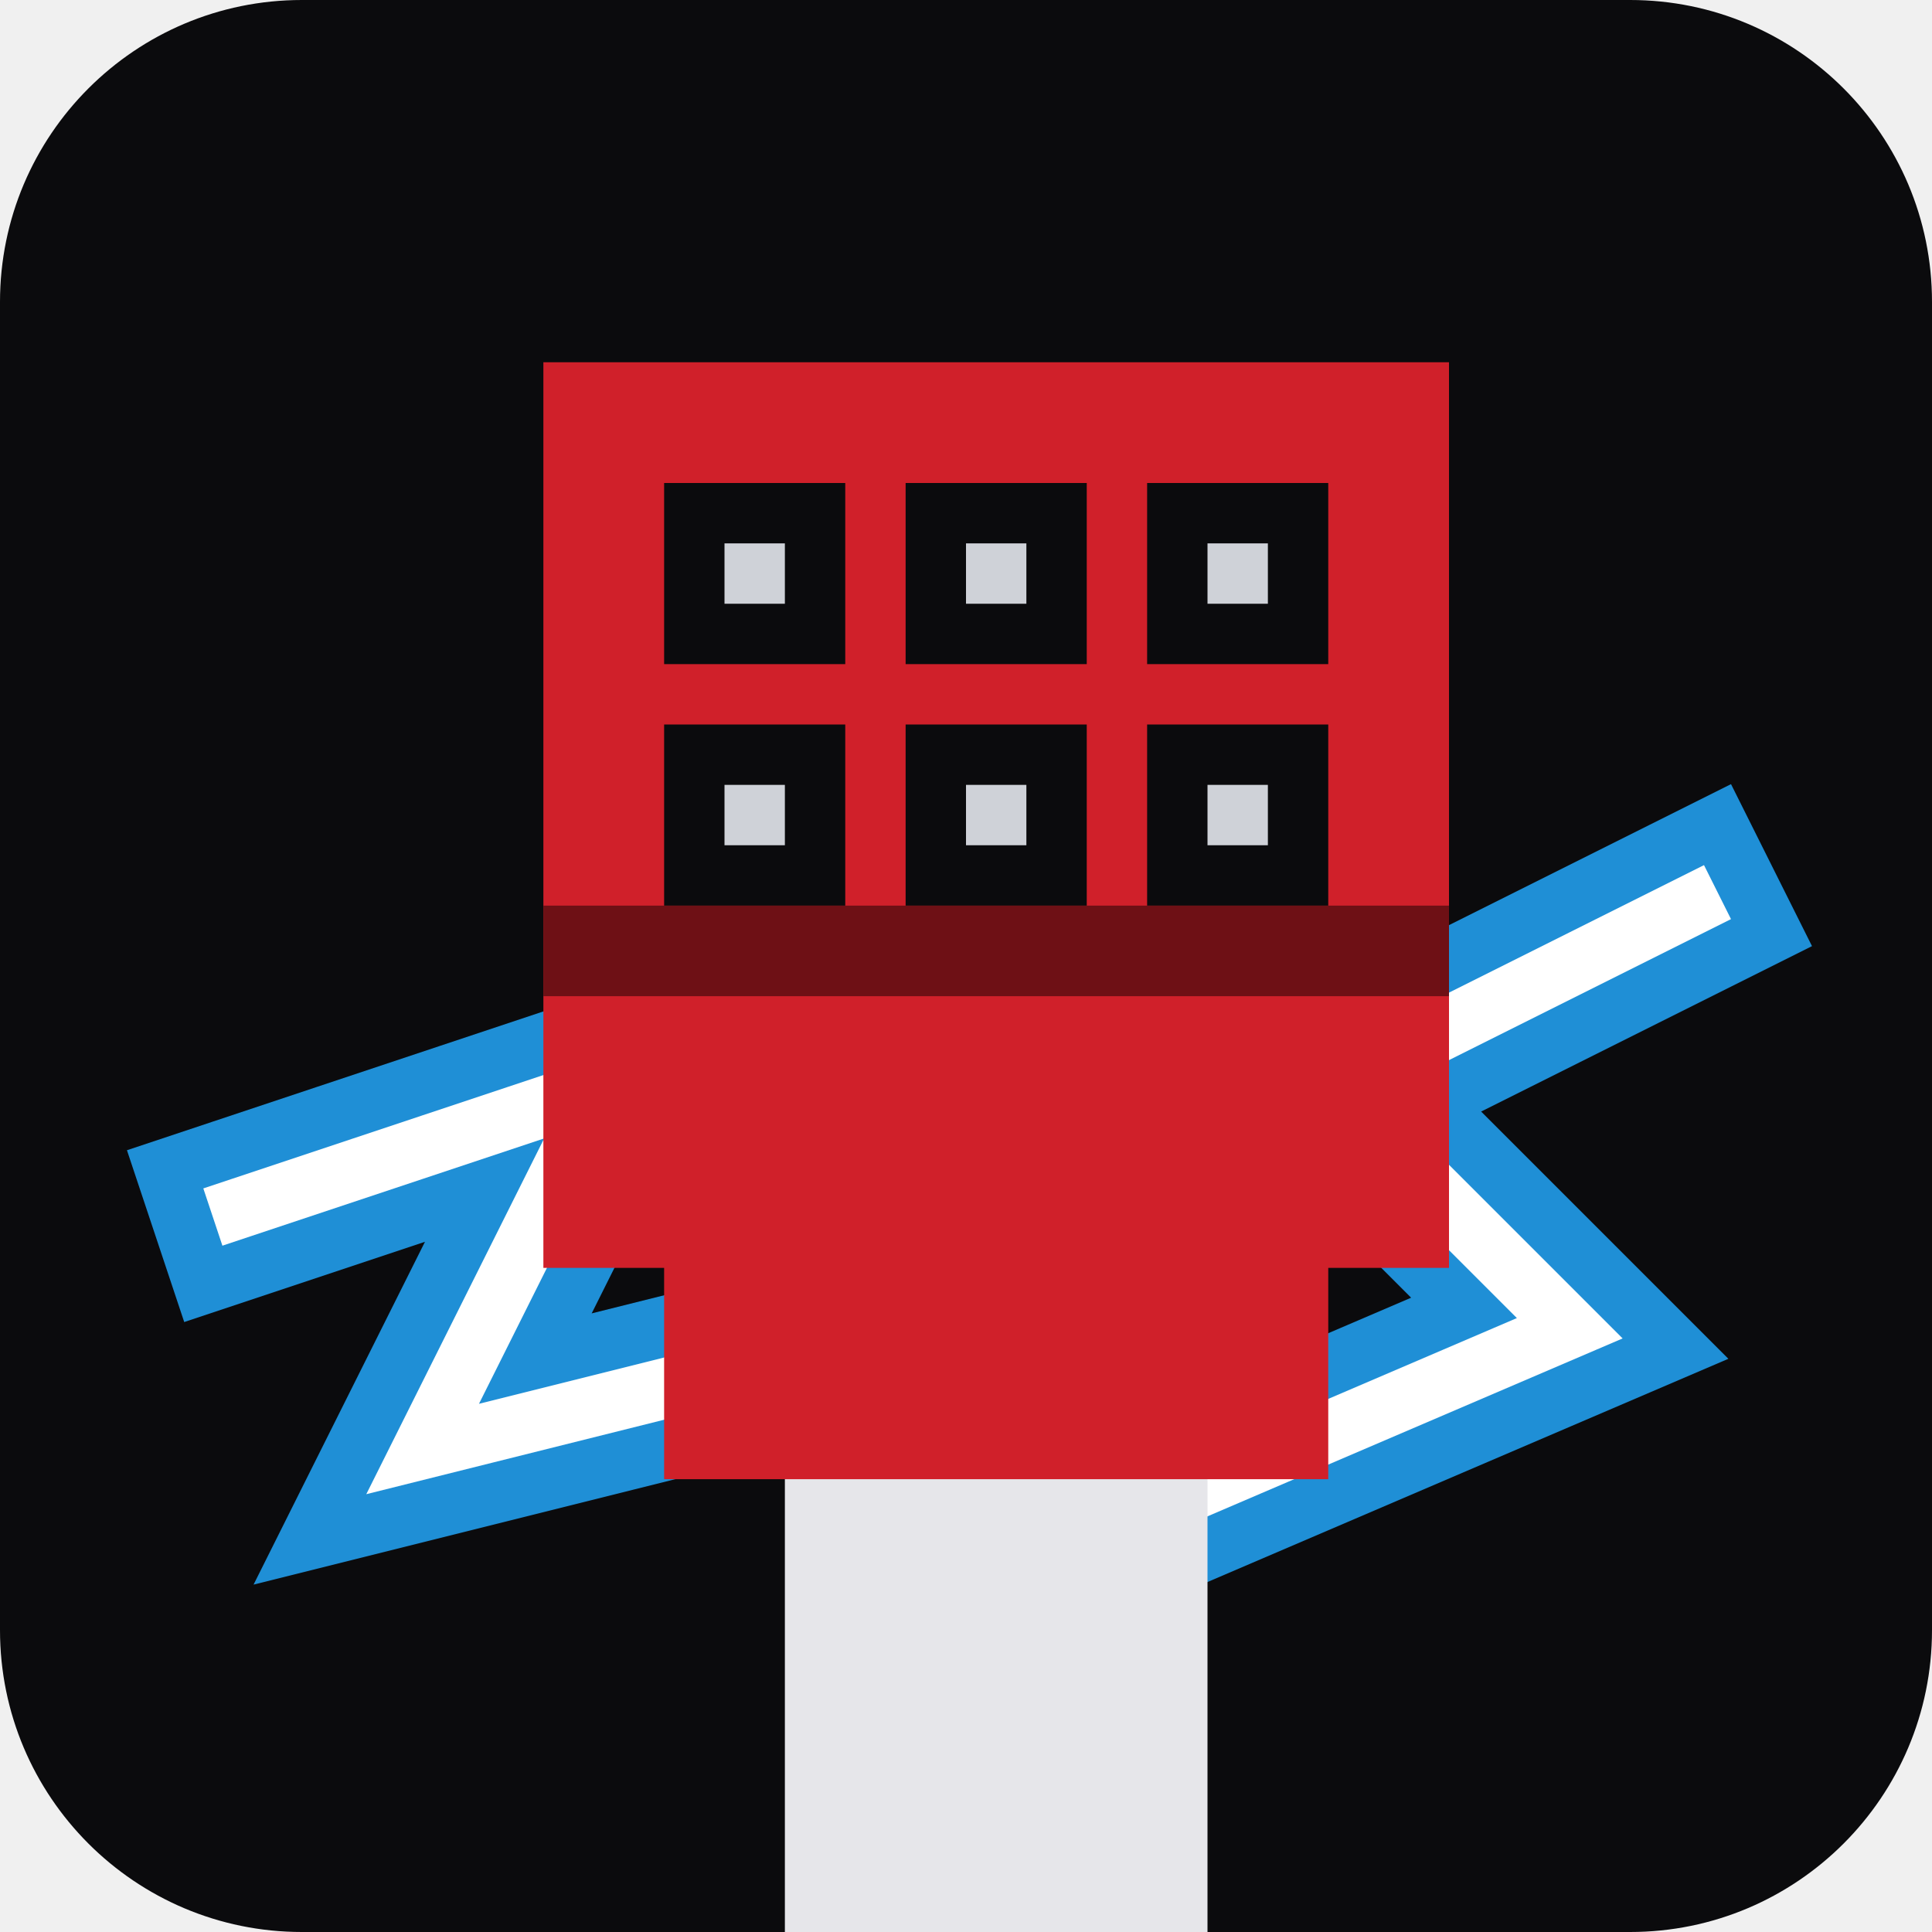
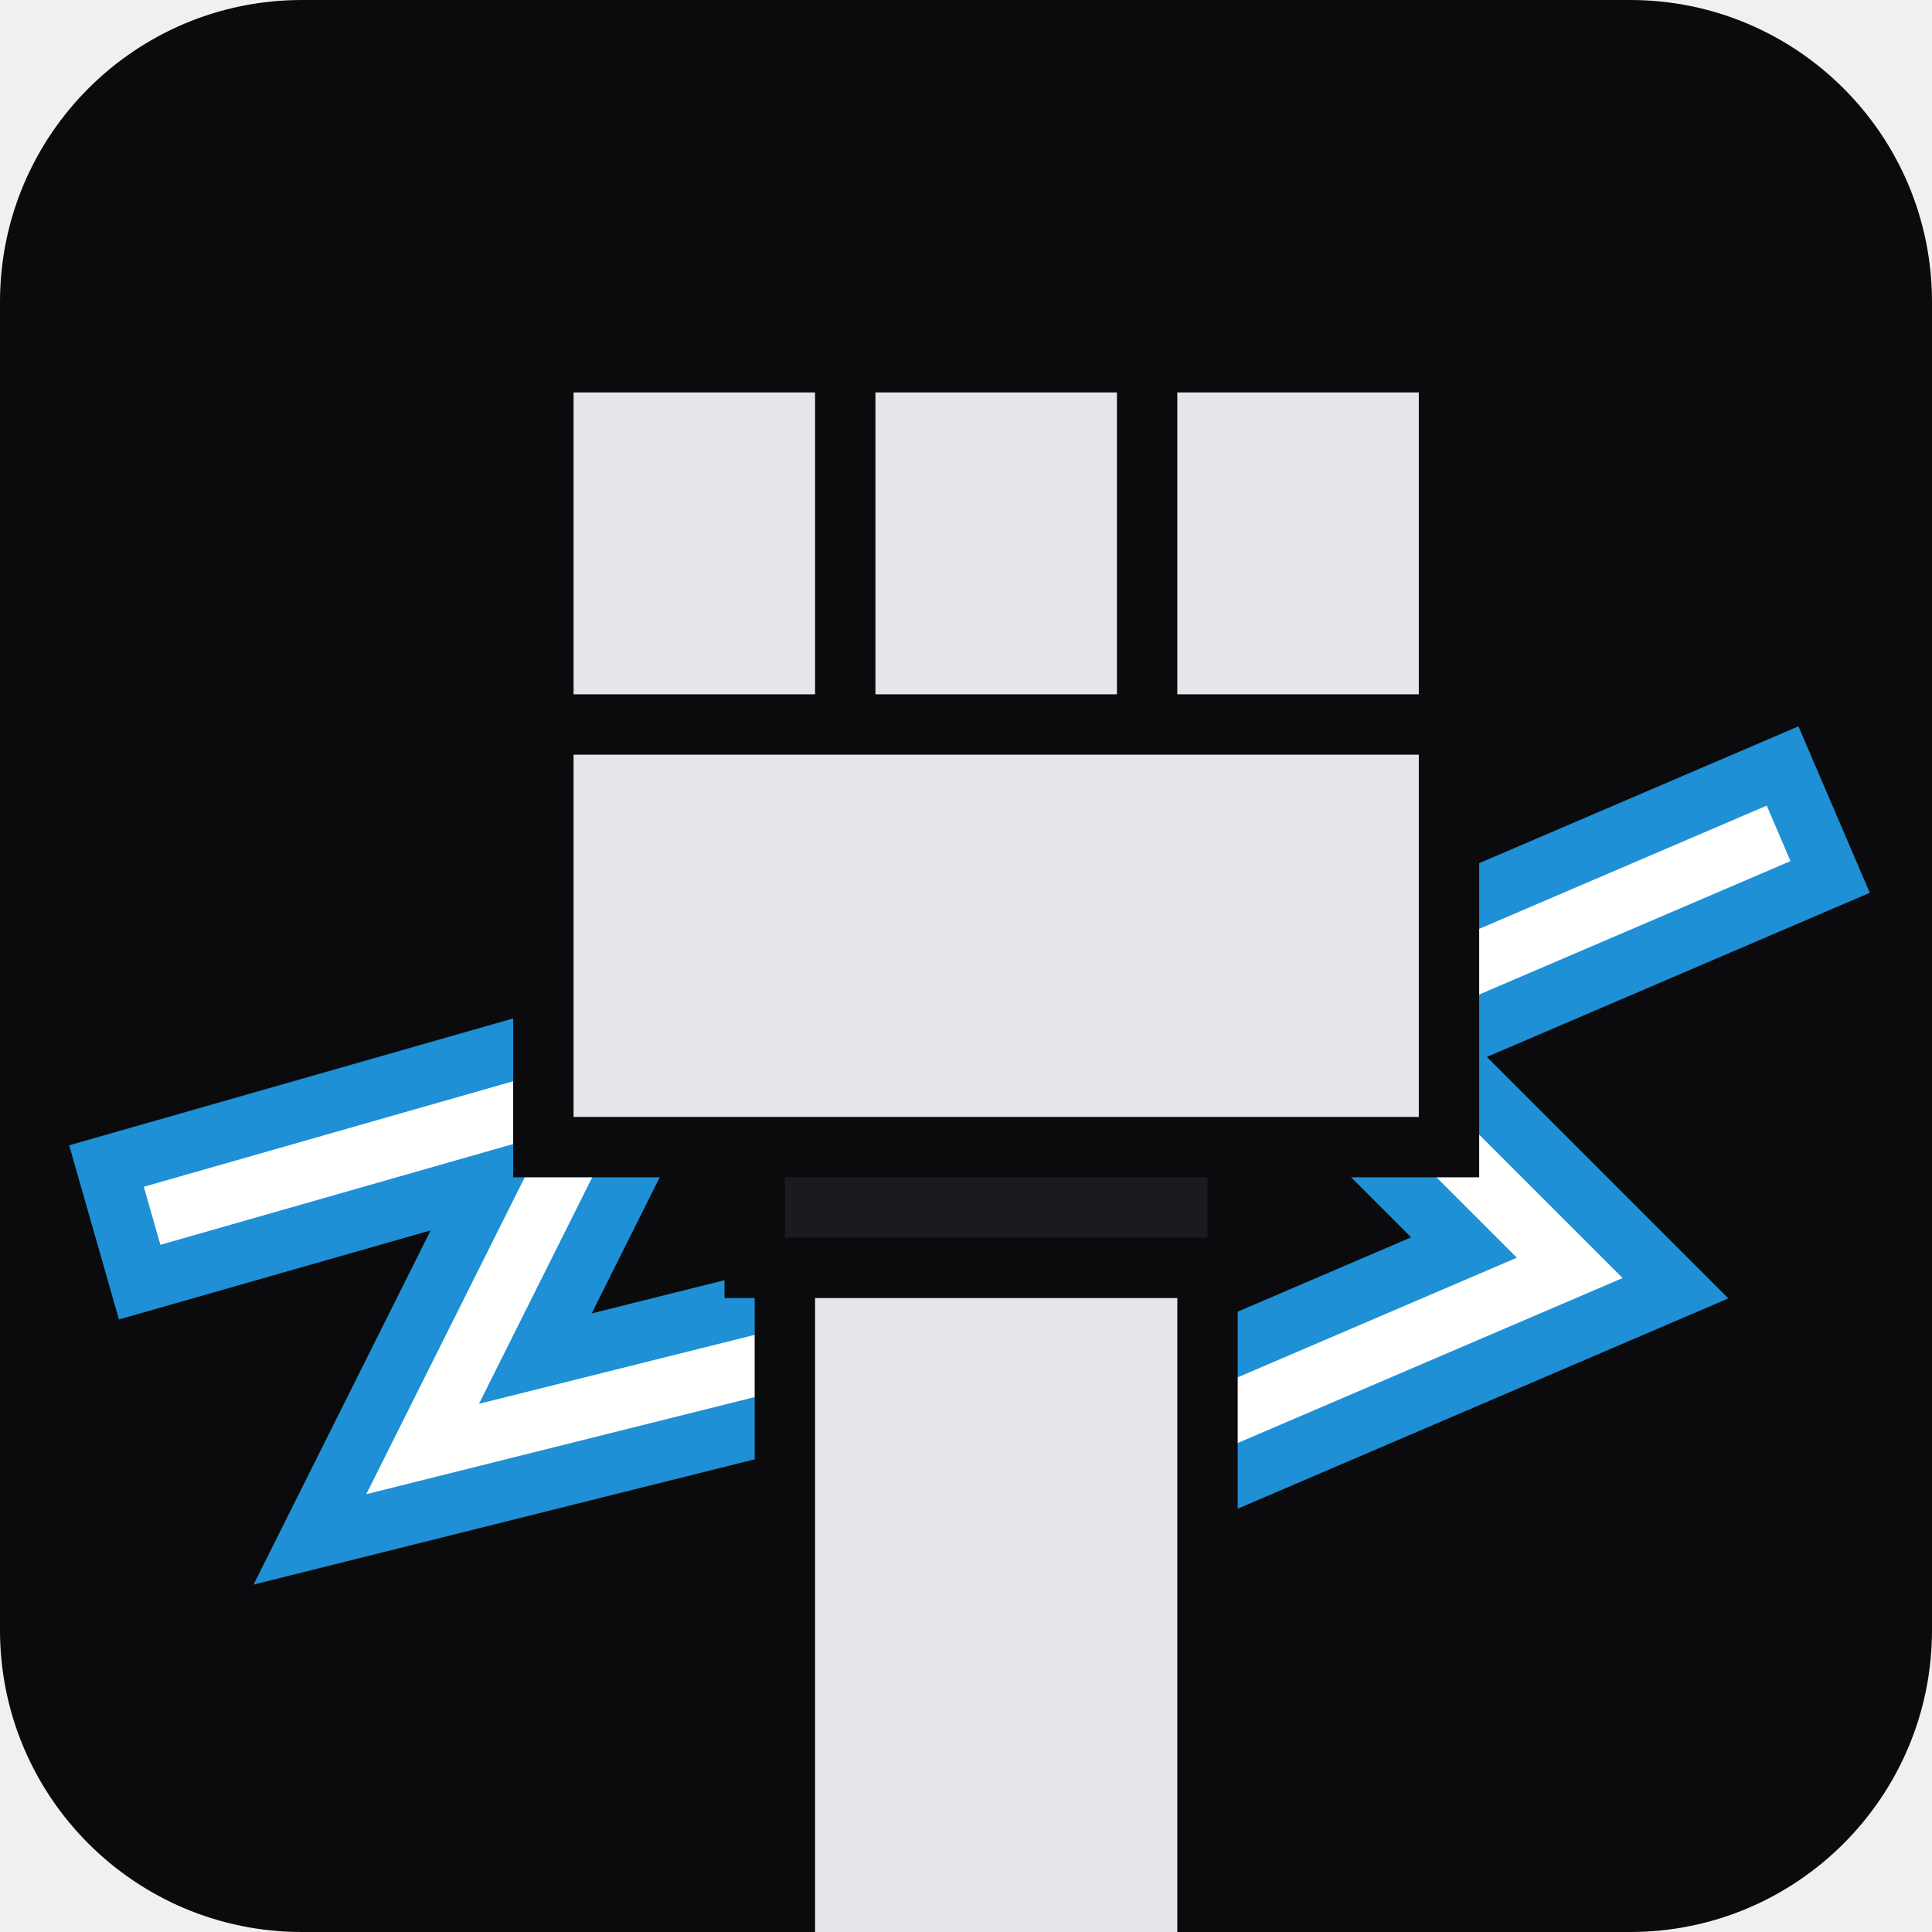
<svg xmlns="http://www.w3.org/2000/svg" viewBox="0 0 64 64" width="64" height="64">
  <rect x="0" y="0" width="64" height="64" rx="10" fill="#0b0b0d" />
-   <polyline points="8,40 20,36 14,48 30,44" fill="none" stroke="#1f8fd6" stroke-width="6" stroke-linecap="square" stroke-linejoin="miter" />
-   <polyline points="8,40 20,36 14,48 30,44" fill="none" stroke="#fff" stroke-width="2" stroke-linecap="square" stroke-linejoin="miter" />
-   <polyline points="56,30 44,36 52,44 38,50" fill="none" stroke="#1f8fd6" stroke-width="6" stroke-linecap="square" stroke-linejoin="miter" />
-   <polyline points="56,30 44,36 52,44 38,50" fill="none" stroke="#fff" stroke-width="2" stroke-linecap="square" stroke-linejoin="miter" />
-   <rect x="26" y="44" width="14" height="22" fill="#e6e6ea" />
-   <rect x="22" y="40" width="22" height="9" fill="#d0202a" />
-   <rect x="18" y="12" width="30" height="30" fill="#d0202a" />
-   <rect x="18" y="30" width="30" height="3" fill="#6e1015" />
-   <g fill="#0b0b0d">
-     <rect x="22" y="16" width="6" height="6" />
-     <rect x="30" y="16" width="6" height="6" />
-     <rect x="38" y="16" width="6" height="6" />
-     <rect x="22" y="24" width="6" height="6" />
-     <rect x="30" y="24" width="6" height="6" />
-     <rect x="38" y="24" width="6" height="6" />
-   </g>
-   <g fill="#cfd2d8">
-     <rect x="24" y="18" width="2" height="2" />
-     <rect x="32" y="18" width="2" height="2" />
-     <rect x="40" y="18" width="2" height="2" />
-     <rect x="24" y="26" width="2" height="2" />
-     <rect x="32" y="26" width="2" height="2" />
-     <rect x="40" y="26" width="2" height="2" />
-   </g>
+   <polyline points="6,40 20,36 14,48 30,44" fill="none" stroke="#1f8fd6" stroke-width="6" stroke-linecap="square" stroke-linejoin="miter" />
+   <polyline points="6,40 20,36 14,48 30,44" fill="none" stroke="#fff" stroke-width="2" stroke-linecap="square" stroke-linejoin="miter" />
+   <polyline points="58,28 44,34 52,42 38,48" fill="none" stroke="#1f8fd6" stroke-width="6" stroke-linecap="square" stroke-linejoin="miter" />
+   <polyline points="58,28 44,34 52,42 38,48" fill="none" stroke="#fff" stroke-width="2" stroke-linecap="square" stroke-linejoin="miter" />
+   <rect x="26" y="40" width="14" height="26" fill="#e6e6ea" stroke="#0b0b0d" stroke-width="2" />
+   <rect x="25" y="36" width="16" height="6" fill="#1b1b1f" stroke="#0b0b0d" stroke-width="2" />
+   <rect x="18" y="12" width="30" height="26" fill="#e6e6ea" stroke="#0b0b0d" stroke-width="2" />
+   <line x1="18" y1="24" x2="48" y2="24" stroke="#0b0b0d" stroke-width="2" />
+   <line x1="28" y1="12" x2="28" y2="24" stroke="#0b0b0d" stroke-width="2" />
+   <line x1="38" y1="12" x2="38" y2="24" stroke="#0b0b0d" stroke-width="2" />
</svg>
